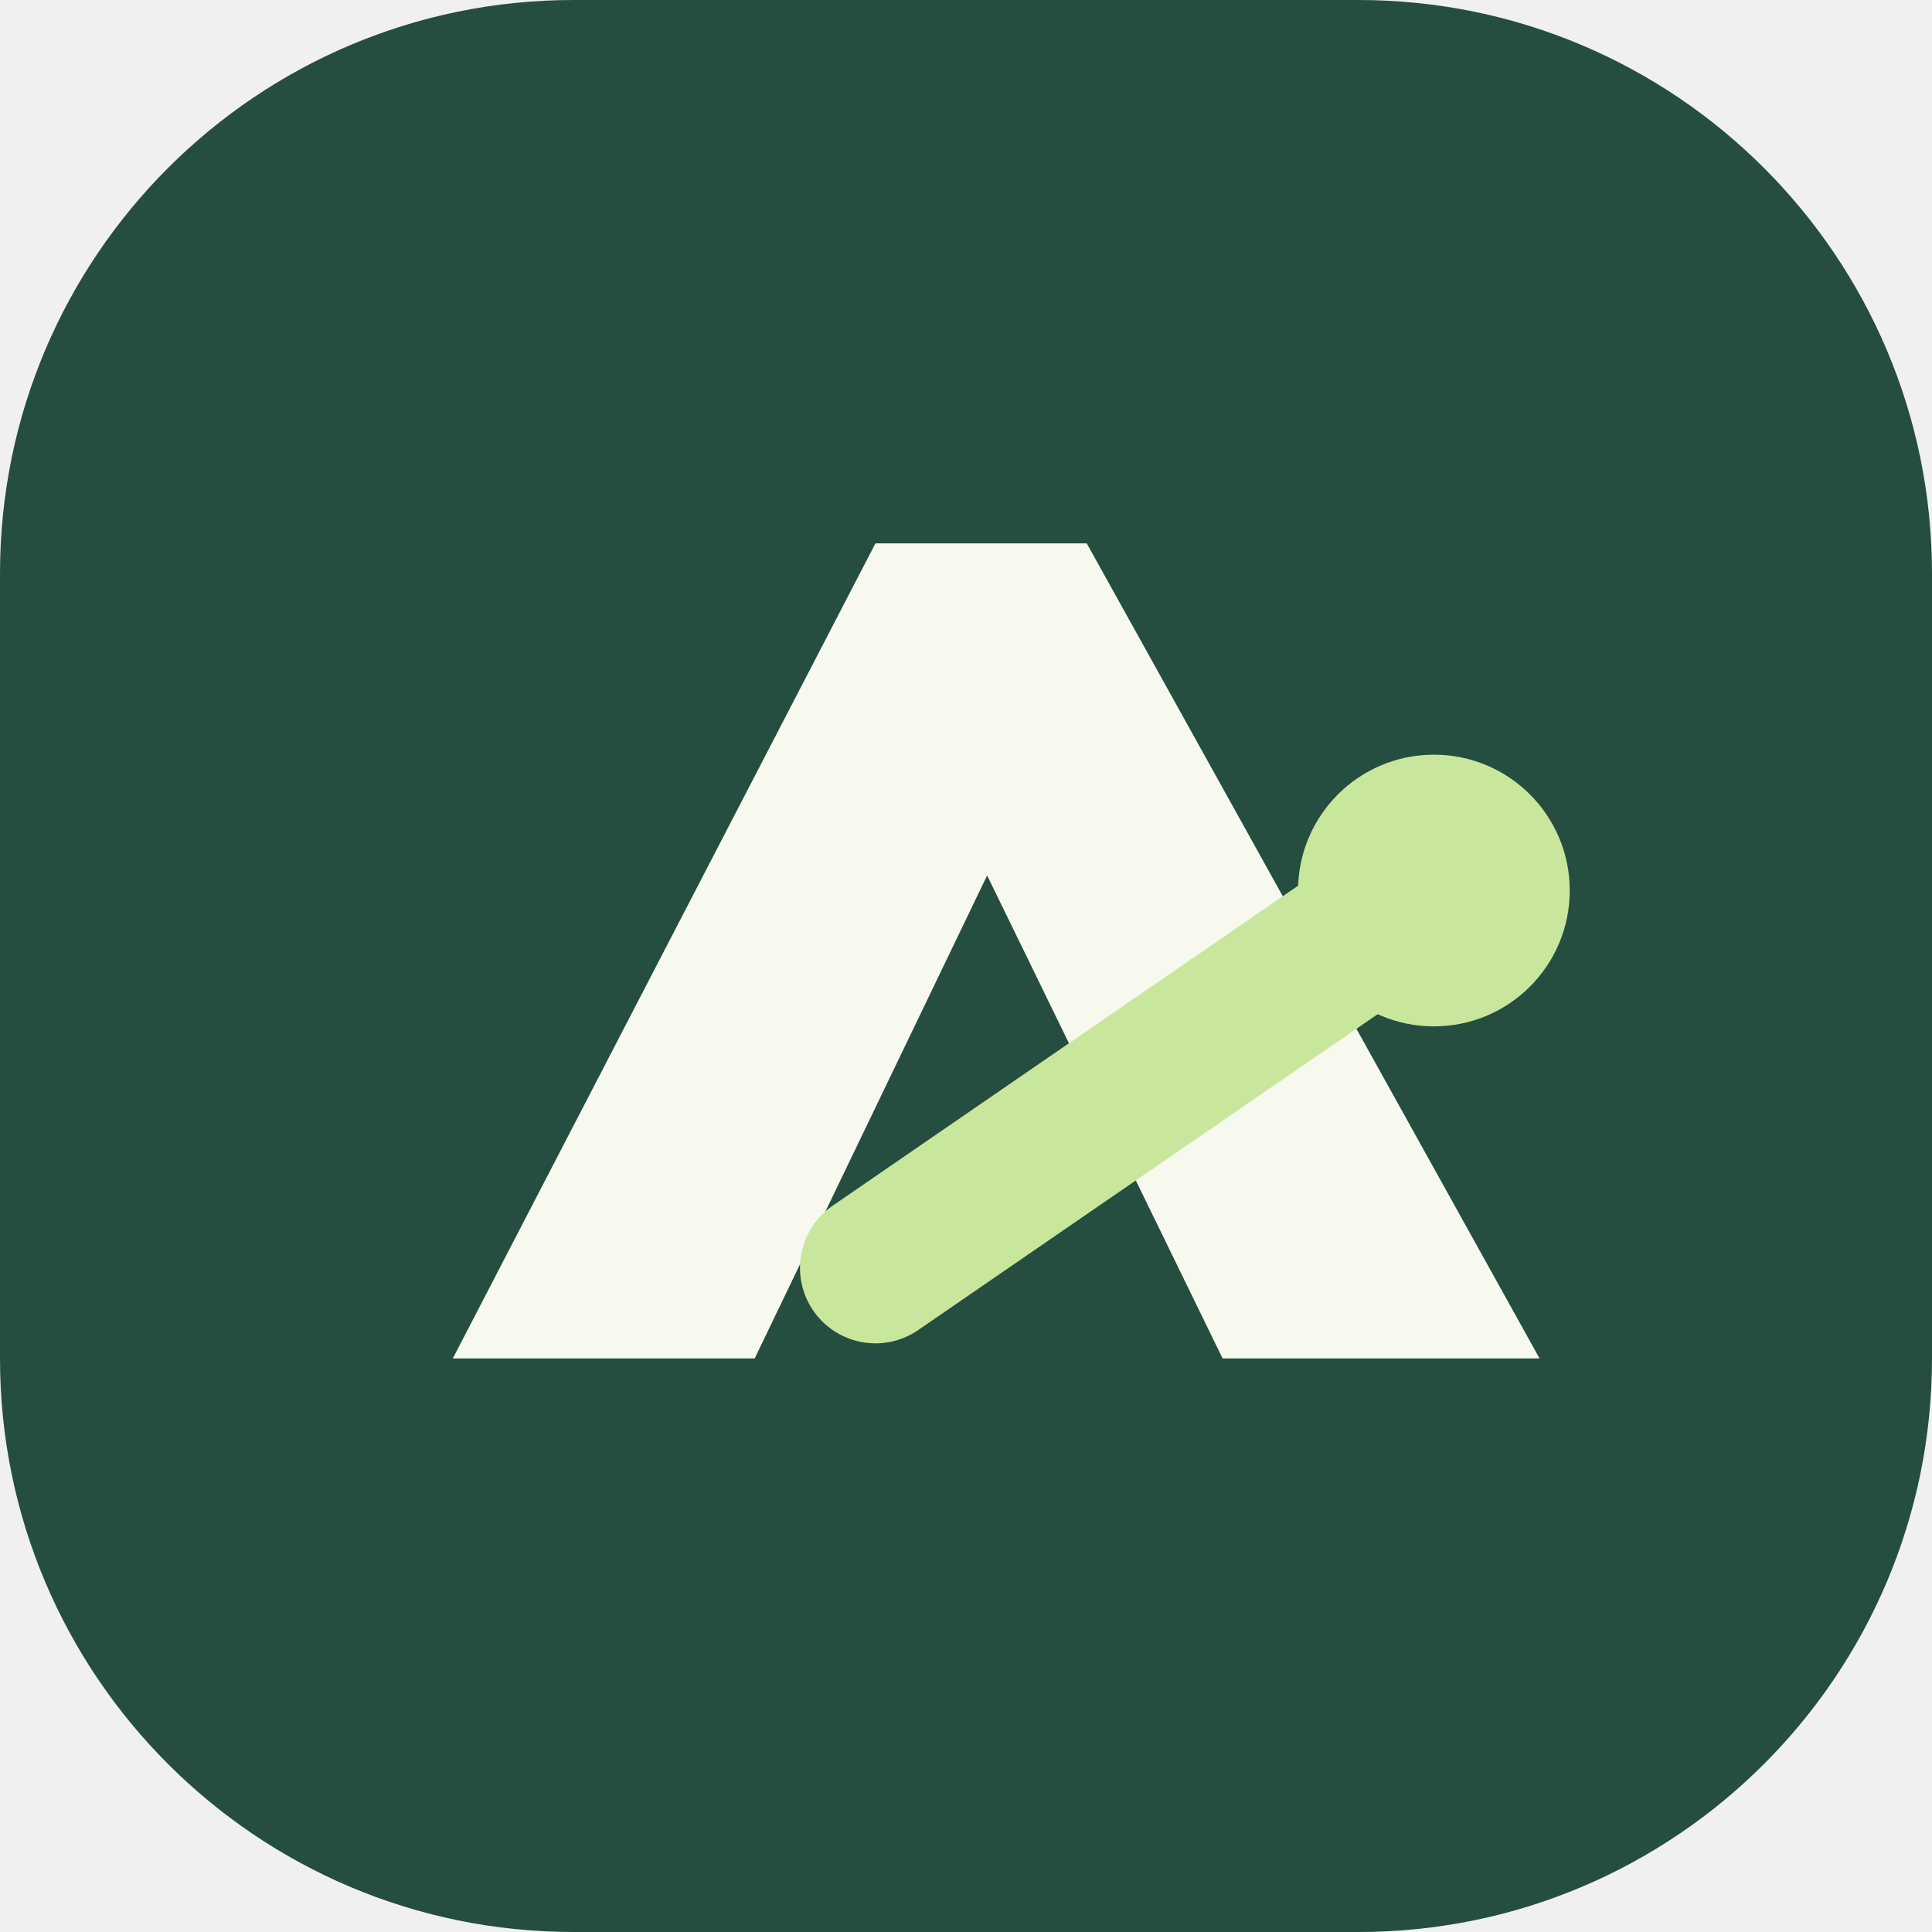
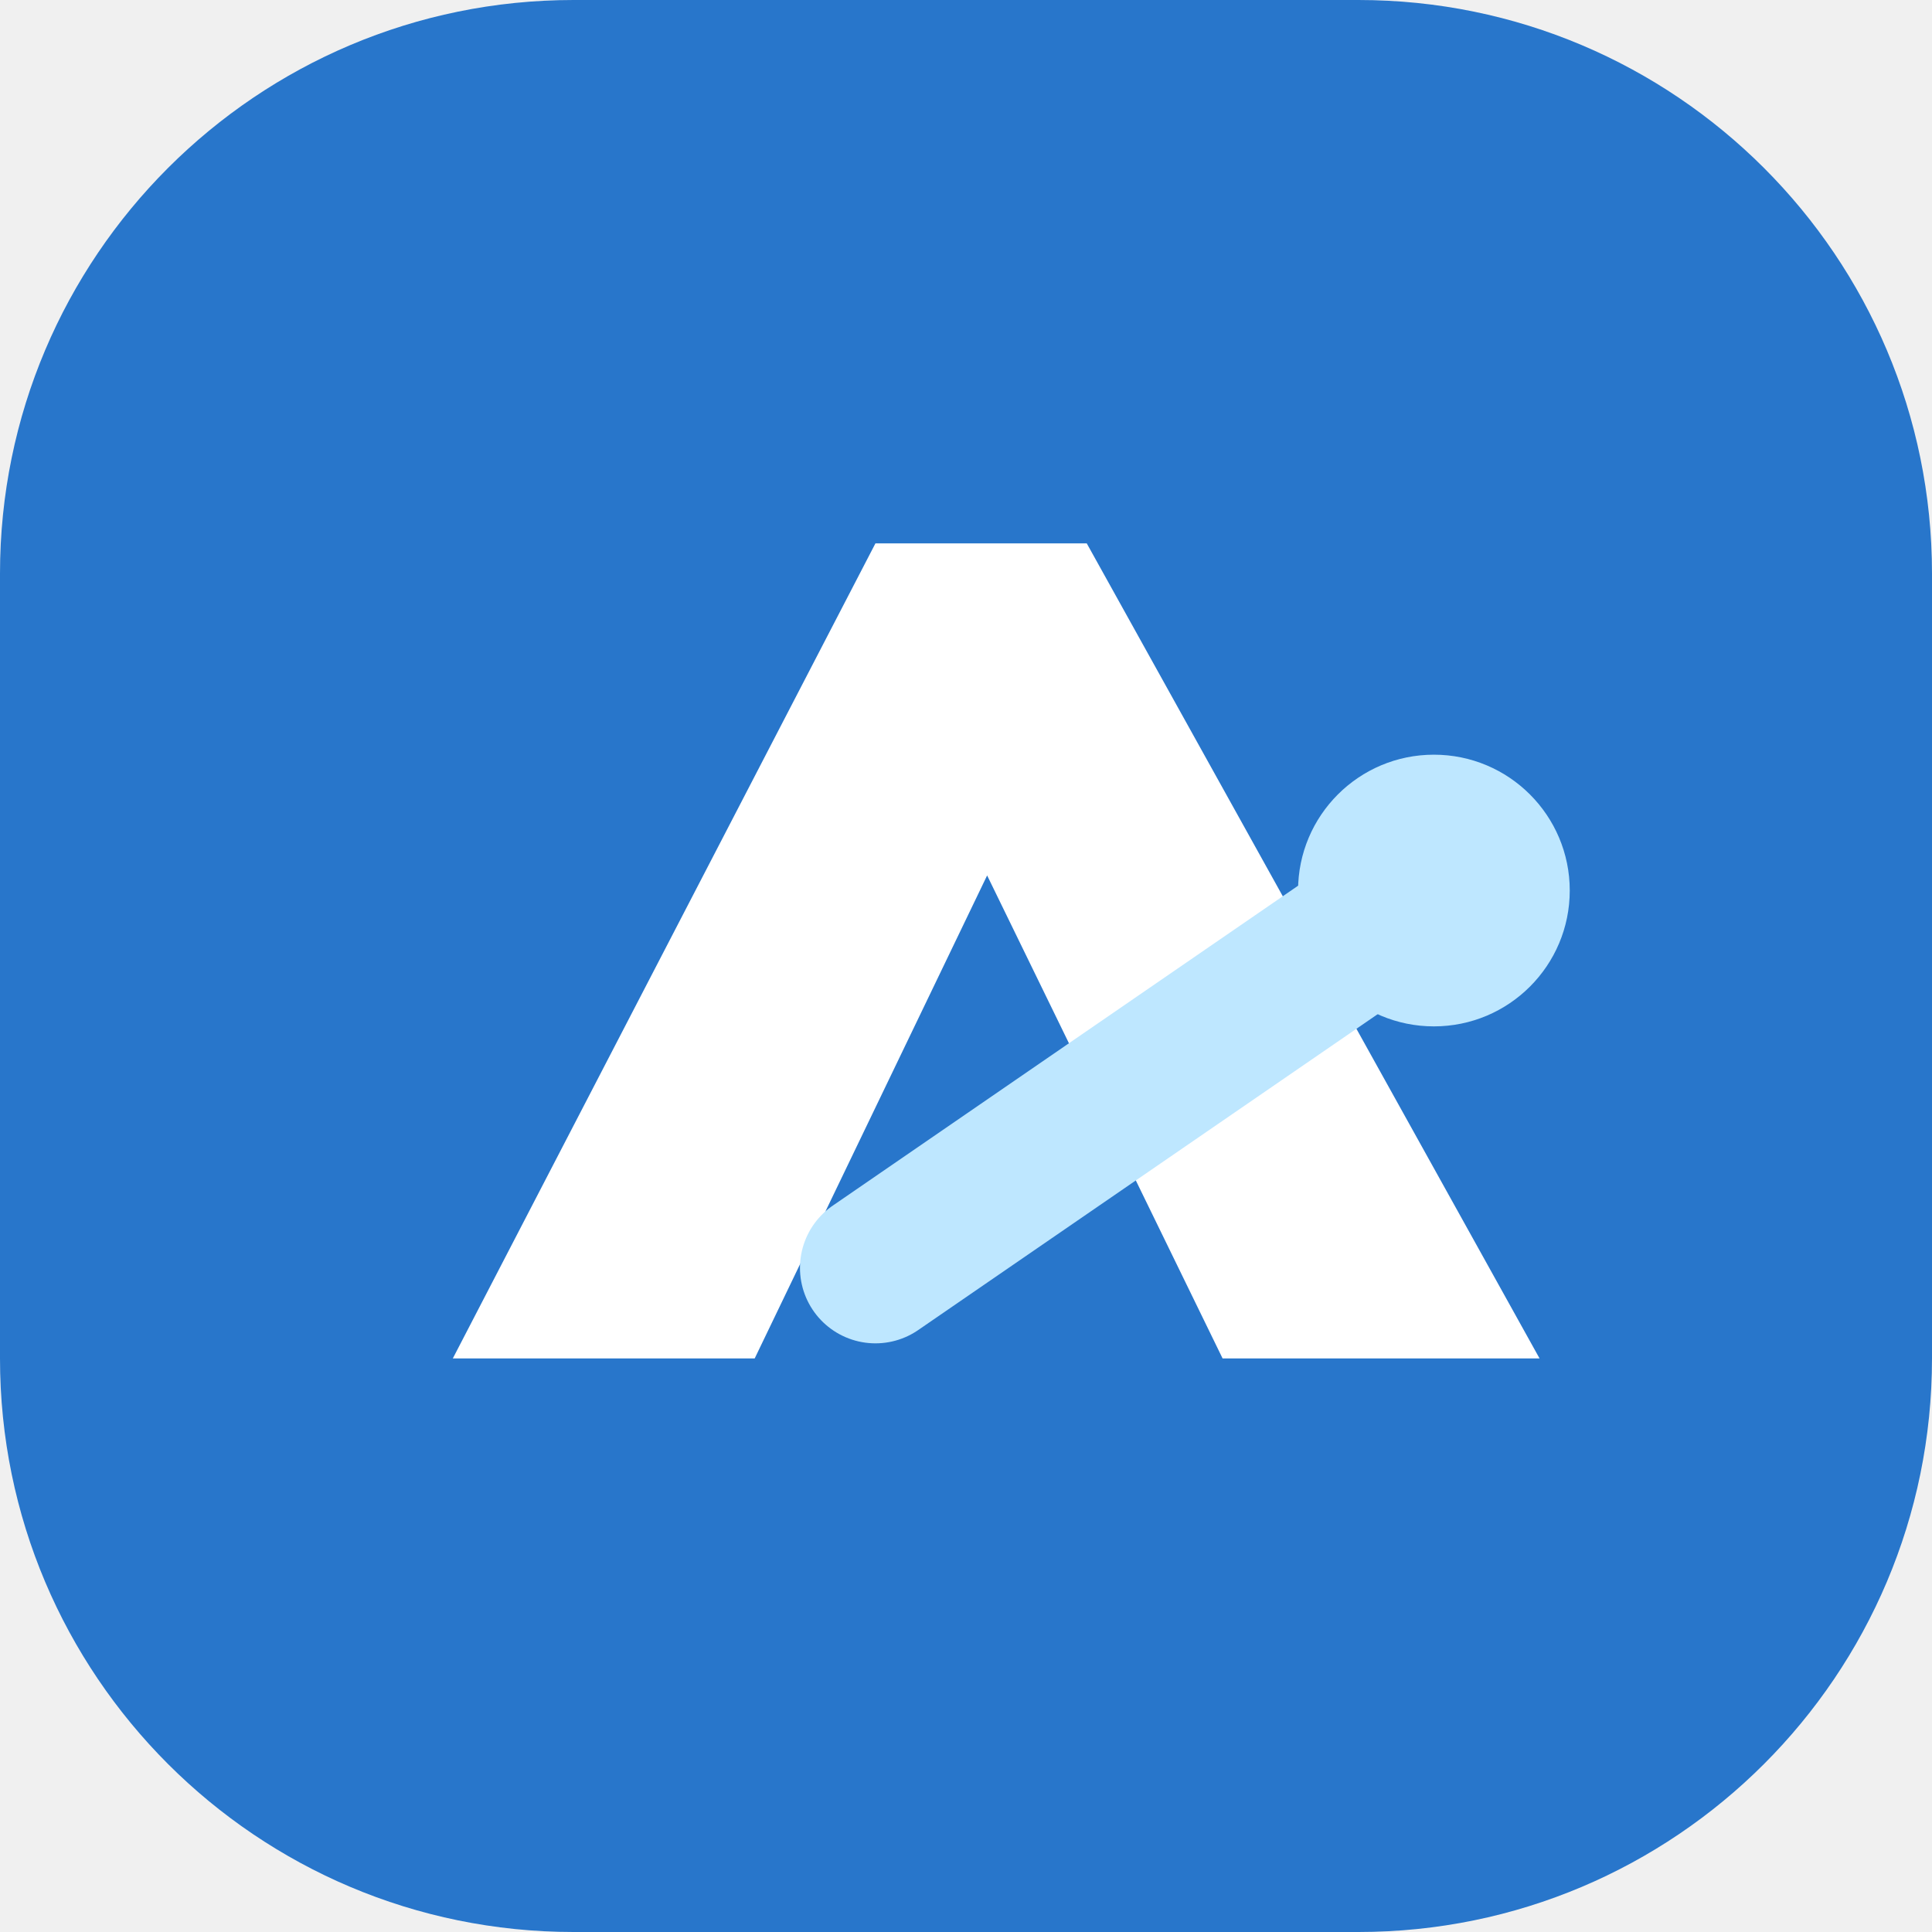
<svg xmlns="http://www.w3.org/2000/svg" viewBox="0 0 64 64" fill="none">
-   <rect width="64" height="64" rx="19" fill="#254E40" />
-   <path d="m15 45 14-27h7l15 27H40.5L32.7 29 25 45H15Z" fill="#F7F9EF" />
-   <path d="m29 42 16-11" stroke="#C8E79C" stroke-width="5" stroke-linecap="round" />
-   <circle cx="47.5" cy="29.5" r="4.5" fill="#C8E79C" />
+   <rect width="64" height="64" rx="19" fill="#2876CB" />
+   <path d="m15 45 14-27h7l15 27H40.5L32.7 29 25 45H15Z" fill="#FFFFFF" />
+   <path d="m29 42 16-11" stroke="#BEE7FF" stroke-width="5" stroke-linecap="round" />
+   <circle cx="47.5" cy="29.5" r="4.5" fill="#BEE7FF" />
</svg>
